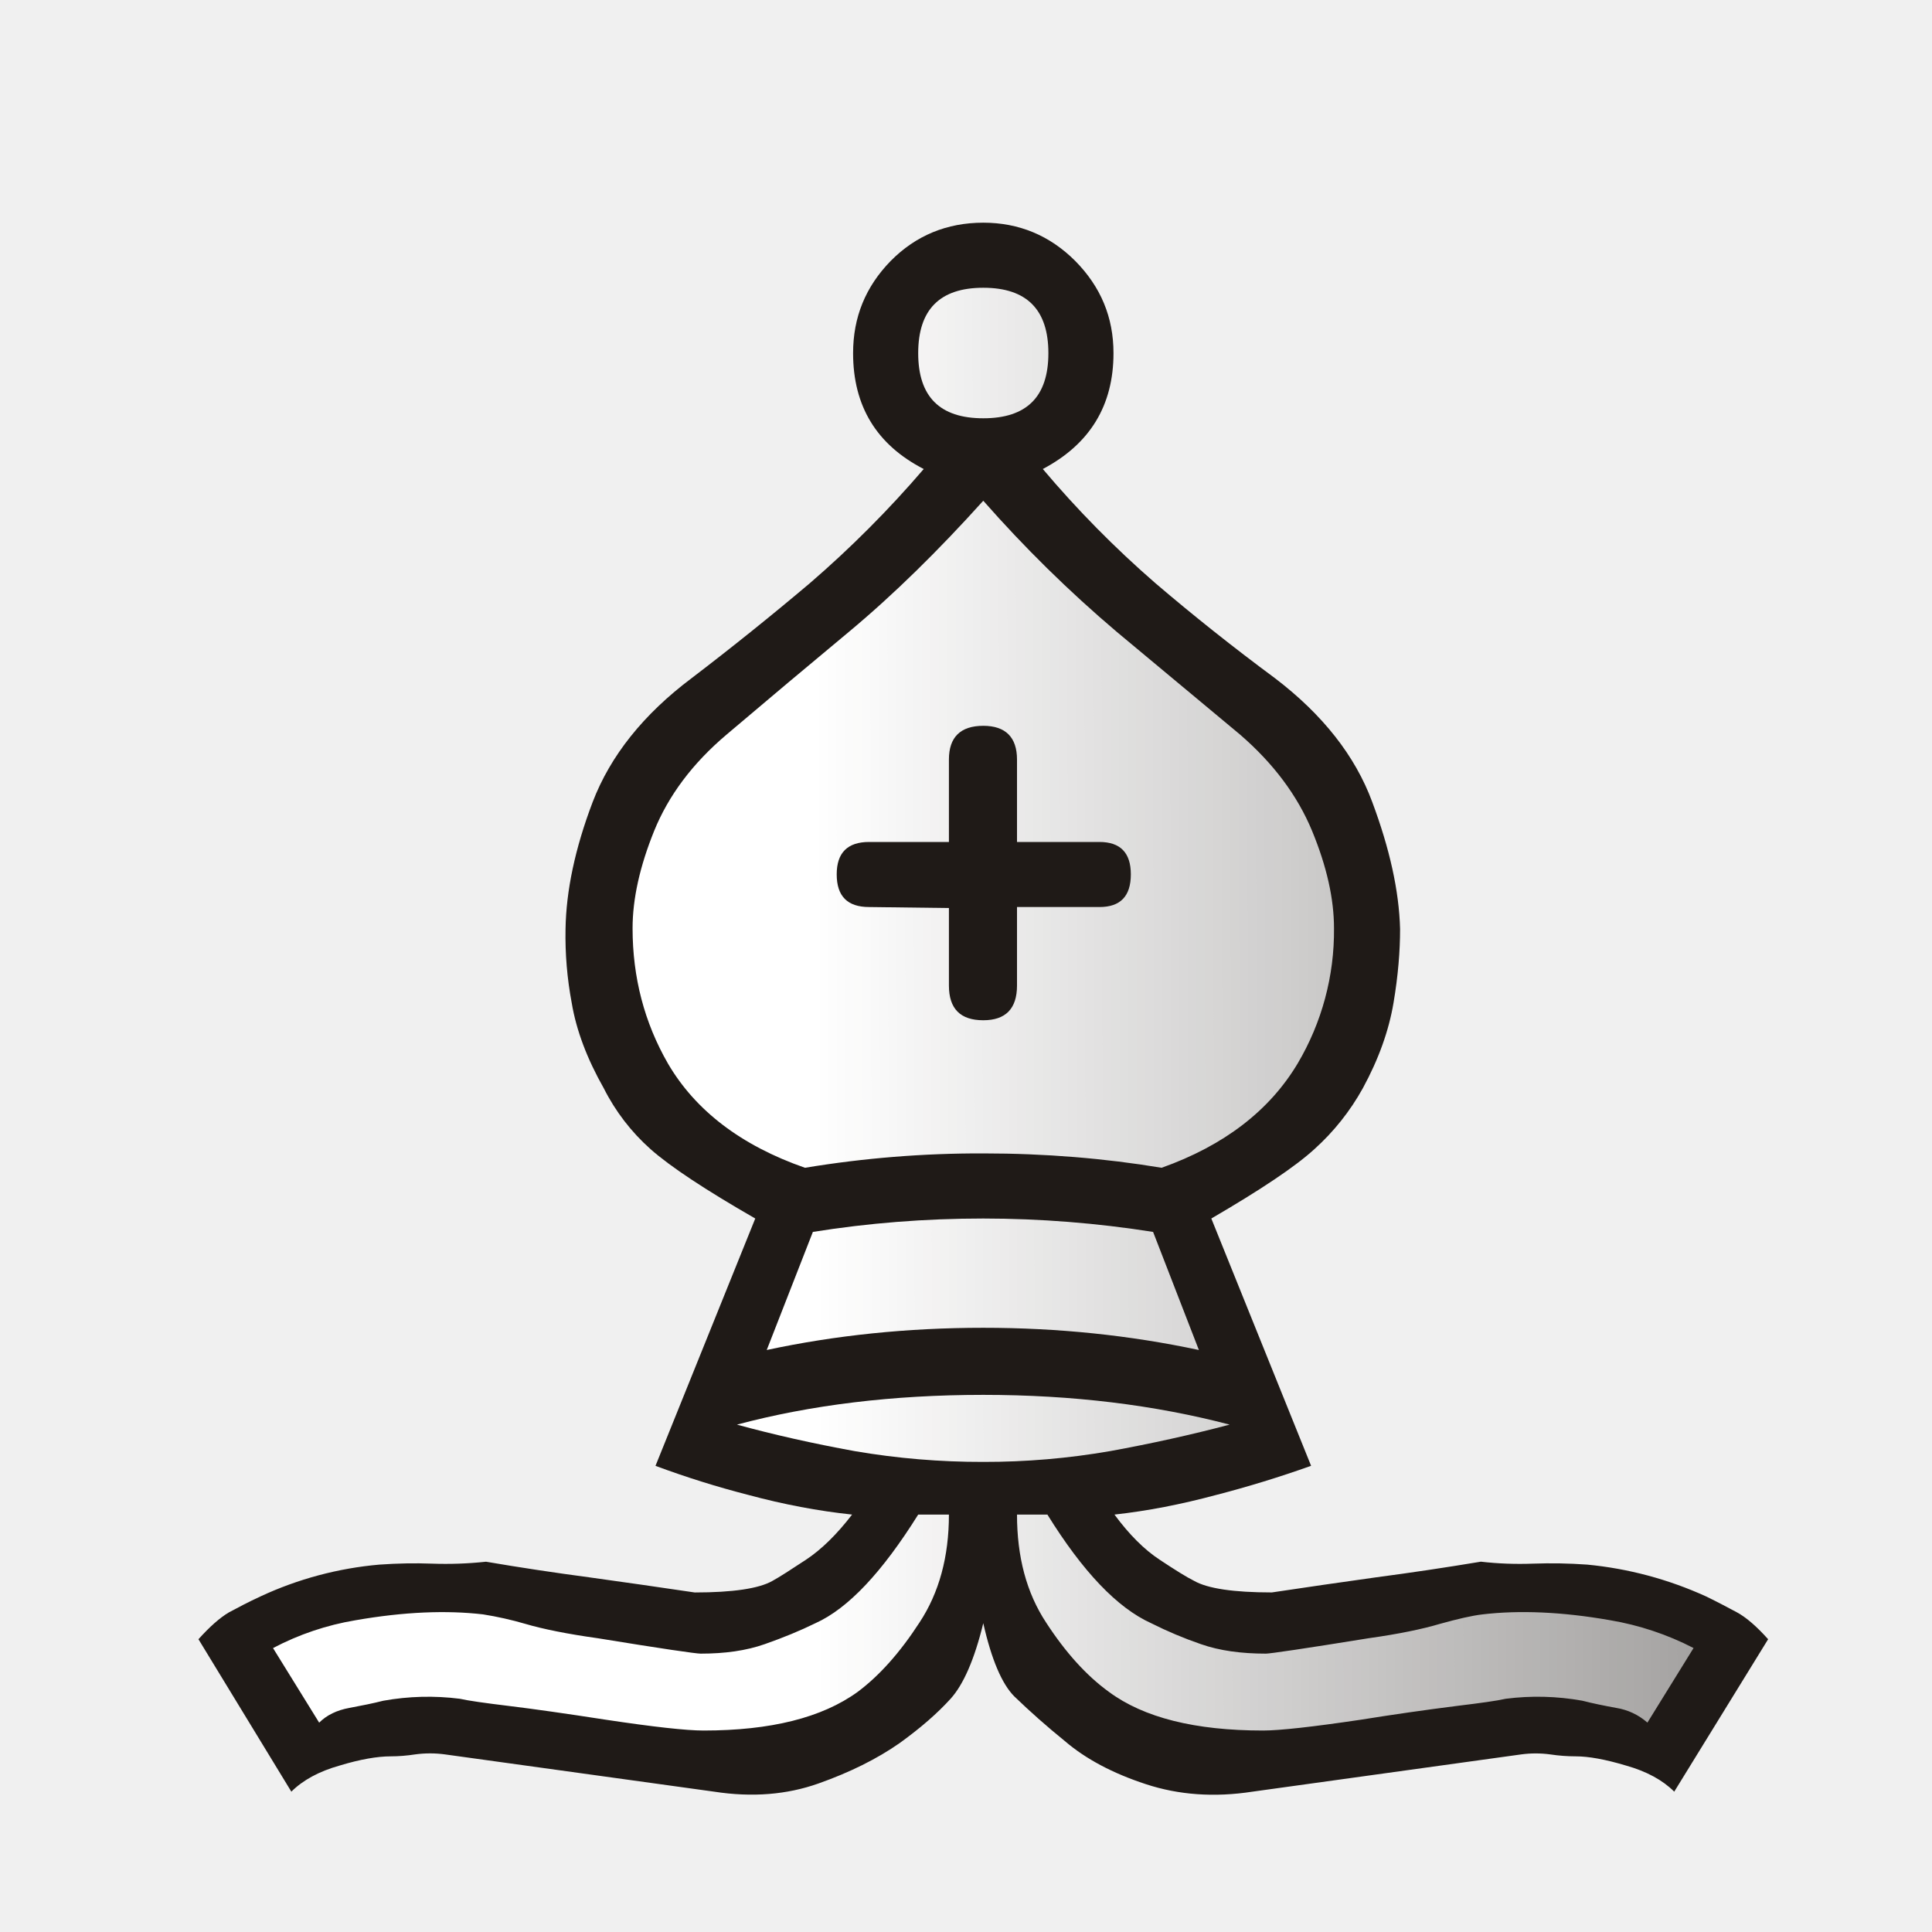
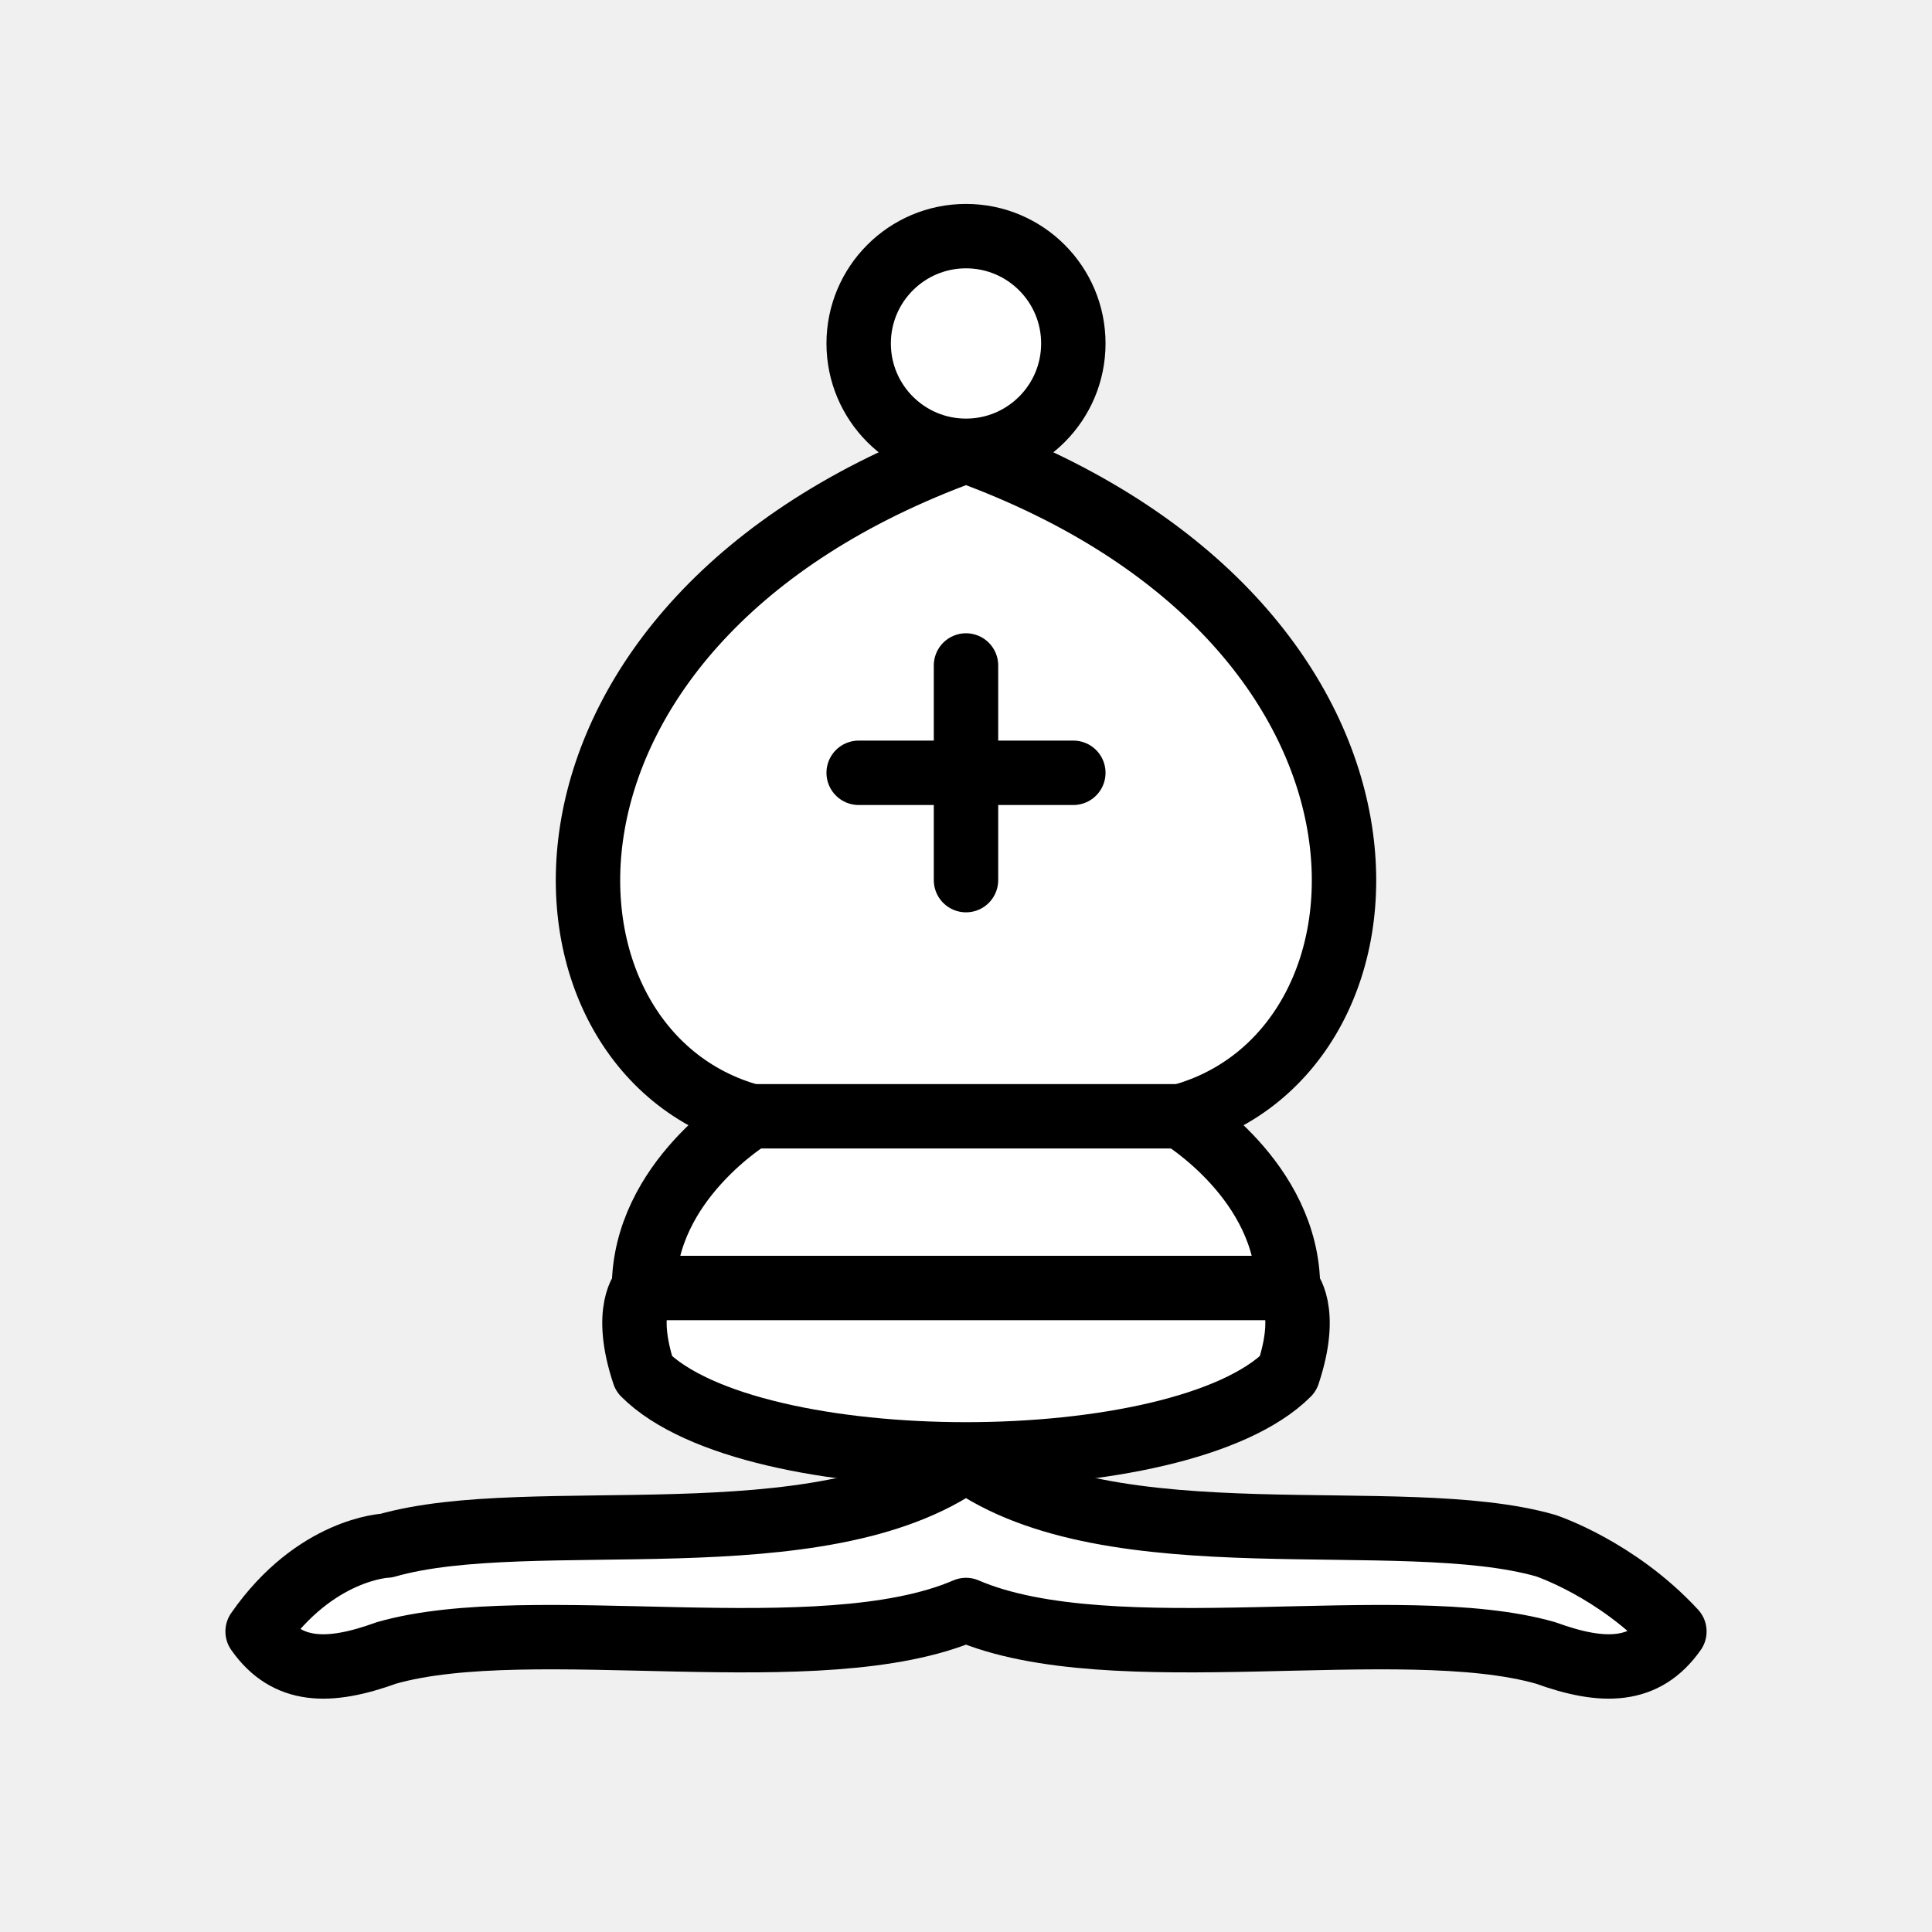
- <svg xmlns="http://www.w3.org/2000/svg" width="50mm" height="50mm" fill-rule="evenodd" clip-rule="evenodd" image-rendering="optimizeQuality" shape-rendering="geometricPrecision" text-rendering="geometricPrecision" viewBox="0 0 50 50">
-   <linearGradient id="a" x1="21.13" x2="77.641" y1="37.592" y2="37.469" gradientUnits="userSpaceOnUse">
-     <stop offset="0" stop-color="#fff" />
-     <stop offset="1" stop-color="#fff" stop-opacity="0" />
-   </linearGradient>
-   <path fill="#1f1a17" d="M25.447 42.008c-.228.94-.516 1.592-.846 1.956s-.762.745-1.313 1.143c-.592.415-1.295.762-2.108 1.05s-1.71.364-2.7.211l-6.969-.965a2.858 2.858 0 0 0-.762 0c-.22.034-.432.051-.635.051-.347 0-.787.076-1.32.237-.542.152-.957.381-1.254.677l-2.404-3.945c.296-.33.559-.559.787-.694.237-.127.508-.271.821-.415a9.179 9.179 0 0 1 3.074-.822c.466-.033.923-.042 1.363-.025a9.8 9.8 0 0 0 1.397-.05c.89.152 1.786.287 2.684.406.906.127 1.812.254 2.718.39.99 0 1.66-.102 2.006-.297.187-.102.474-.288.872-.55.398-.263.796-.652 1.194-1.169-.88-.093-1.77-.262-2.684-.508a24.094 24.094 0 0 1-2.404-.753l2.582-6.401c-1.295-.745-2.193-1.338-2.71-1.795a5.3 5.3 0 0 1-1.21-1.575c-.432-.762-.711-1.499-.83-2.21a9.341 9.341 0 0 1-.16-1.913c.016-.99.245-2.083.702-3.285.457-1.194 1.312-2.27 2.566-3.21a79.091 79.091 0 0 0 3.056-2.455 27.746 27.746 0 0 0 2.946-2.954c-1.219-.627-1.828-1.626-1.828-2.998 0-.93.321-1.718.973-2.387.652-.66 1.457-.99 2.396-.99.923 0 1.72.33 2.38.99.66.669.99 1.456.99 2.387 0 1.355-.61 2.354-1.829 2.998a26.796 26.796 0 0 0 2.913 2.954c.982.839 2.015 1.66 3.09 2.456 1.236.94 2.083 2.015 2.523 3.209.449 1.202.694 2.294.72 3.285 0 .567-.05 1.202-.17 1.913s-.38 1.448-.795 2.21a6.084 6.084 0 0 1-1.253 1.575c-.5.457-1.389 1.05-2.667 1.795l2.582 6.4a28.57 28.57 0 0 1-2.455.754c-.915.246-1.787.415-2.634.508.381.517.771.906 1.169 1.168.398.263.694.45.897.55.347.196 1.016.297 2.007.297a263.35 263.35 0 0 1 2.692-.39 81.13 81.13 0 0 0 2.718-.406c.44.051.89.068 1.346.051a13.12 13.12 0 0 1 1.406.025 9.627 9.627 0 0 1 3.073.822c.297.144.567.288.805.415.245.135.508.364.804.694l-2.43 3.945c-.296-.296-.711-.525-1.253-.677-.534-.16-.965-.237-1.296-.237-.22 0-.44-.017-.66-.05a2.794 2.794 0 0 0-.753 0l-6.952.964c-.99.153-1.913.085-2.76-.194-.855-.28-1.558-.652-2.1-1.118a20.04 20.04 0 0 1-1.303-1.151c-.322-.322-.593-.957-.805-1.897" />
-   <path fill="url(#a)" d="M26.32 39.197c0 1.092.245 2.024.753 2.794.5.77 1.041 1.372 1.626 1.795.905.669 2.235 1 3.987 1 .432 0 1.279-.094 2.532-.28a74.737 74.737 0 0 1 2.48-.356c.627-.076 1.05-.135 1.27-.186a6.53 6.53 0 0 1 1.982.05c.262.068.559.128.88.187a1.6 1.6 0 0 1 .805.38l1.194-1.93a7.372 7.372 0 0 0-2.16-.72c-1.252-.22-2.353-.262-3.301-.151-.28.033-.644.118-1.101.245-.457.136-1.067.263-1.846.372-1.676.272-2.557.399-2.658.399-.644 0-1.203-.077-1.685-.246a10.37 10.37 0 0 1-1.287-.542c-.88-.398-1.77-1.338-2.684-2.81zm-1.762 0h-.795c-.932 1.49-1.812 2.43-2.659 2.811-.398.195-.83.373-1.312.542-.483.17-1.033.246-1.66.246-.118 0-.999-.127-2.658-.398-.788-.11-1.423-.238-1.88-.373a8.828 8.828 0 0 0-1.092-.245c-.948-.11-2.04-.068-3.302.152a7.056 7.056 0 0 0-2.134.72l1.194 1.93c.195-.195.457-.322.779-.381.322-.06.618-.119.88-.186a6.53 6.53 0 0 1 1.982-.051c.22.05.643.11 1.27.186.626.076 1.465.195 2.506.356 1.236.186 2.083.28 2.531.28 1.736 0 3.065-.331 3.988-1 .567-.423 1.1-1.024 1.6-1.795.508-.77.762-1.702.762-2.794m.89-9.347c1.6 0 3.14.127 4.614.372 1.617-.575 2.794-1.481 3.522-2.7a6.745 6.745 0 0 0 .94-3.497c0-.762-.187-1.6-.568-2.523-.38-.915-.999-1.744-1.862-2.49-.974-.812-2.04-1.701-3.2-2.666a33.093 33.093 0 0 1-3.447-3.387c-1.16 1.287-2.311 2.421-3.47 3.387a406.55 406.55 0 0 0-3.176 2.667c-.88.745-1.499 1.574-1.871 2.489-.373.923-.559 1.76-.559 2.523 0 1.27.305 2.438.914 3.497.712 1.219 1.897 2.125 3.548 2.7a27.749 27.749 0 0 1 4.614-.372zm0 4.513c1.938 0 3.793.194 5.579.575l-1.185-3.056a28.297 28.297 0 0 0-4.395-.347c-1.507 0-2.98.118-4.41.347l-1.194 3.056c1.769-.38 3.64-.575 5.604-.575zm0-23.538c1.126 0 1.684-.559 1.684-1.685s-.559-1.693-1.685-1.693-1.684.567-1.684 1.693.558 1.685 1.684 1.685zm0 27.009a18.97 18.97 0 0 0 3.285-.28c1.066-.194 2.1-.423 3.09-.685-1.94-.508-4.064-.77-6.376-.77-2.345 0-4.47.262-6.375.77.957.262 1.973.49 3.048.686a19.46 19.46 0 0 0 3.327.279zm-.89-14.334-2.065-.026c-.56 0-.839-.279-.839-.846 0-.559.28-.838.839-.838h2.065v-2.134c0-.576.297-.872.89-.872.575 0 .872.296.872.872v2.134h2.133c.542 0 .813.28.813.838 0 .567-.271.846-.813.846H26.32v2.032c0 .602-.297.898-.873.898-.592 0-.889-.296-.889-.898z" />
+ <svg xmlns="http://www.w3.org/2000/svg" viewBox="0 0 45 45">
+   <g fill="none" fill-rule="evenodd" stroke="#000" stroke-linecap="round" stroke-linejoin="round" stroke-width="1.5">
+     <g fill="#fff" stroke-linecap="butt">
+       <path d="M9 36c3.39-.97 10.11.43 13.5-2 3.39 2.43 10.11 1.03 13.5 2 0 0 1.65.54 3 2-.68.97-1.65.99-3 .5-3.39-.97-10.11.46-13.5-1-3.39 1.46-10.11.03-13.5 1-1.35.49-2.32.47-3-.5 1.35-1.94 3-2 3-2z" />
+       <path d="M15 32c2.5 2.5 12.5 2.5 15 0 .5-1.5 0-2 0-2 0-2.5-2.5-4-2.5-4 5.5-1.5 6-11.5-5-15.5-11 4-10.5 14-5 15.5 0 0-2.5 1.5-2.5 4 0 0-.5.5 0 2z" />
+       <path d="M25 8a2.5 2.5 0 1 1-5 0 2.5 2.5 0 1 1 5 0z" />
+     </g>
+     <path stroke-linejoin="miter" d="M17.5 26h10M15 30h15m-7.5-14.5v5M20 18h5" />
+   </g>
</svg>
